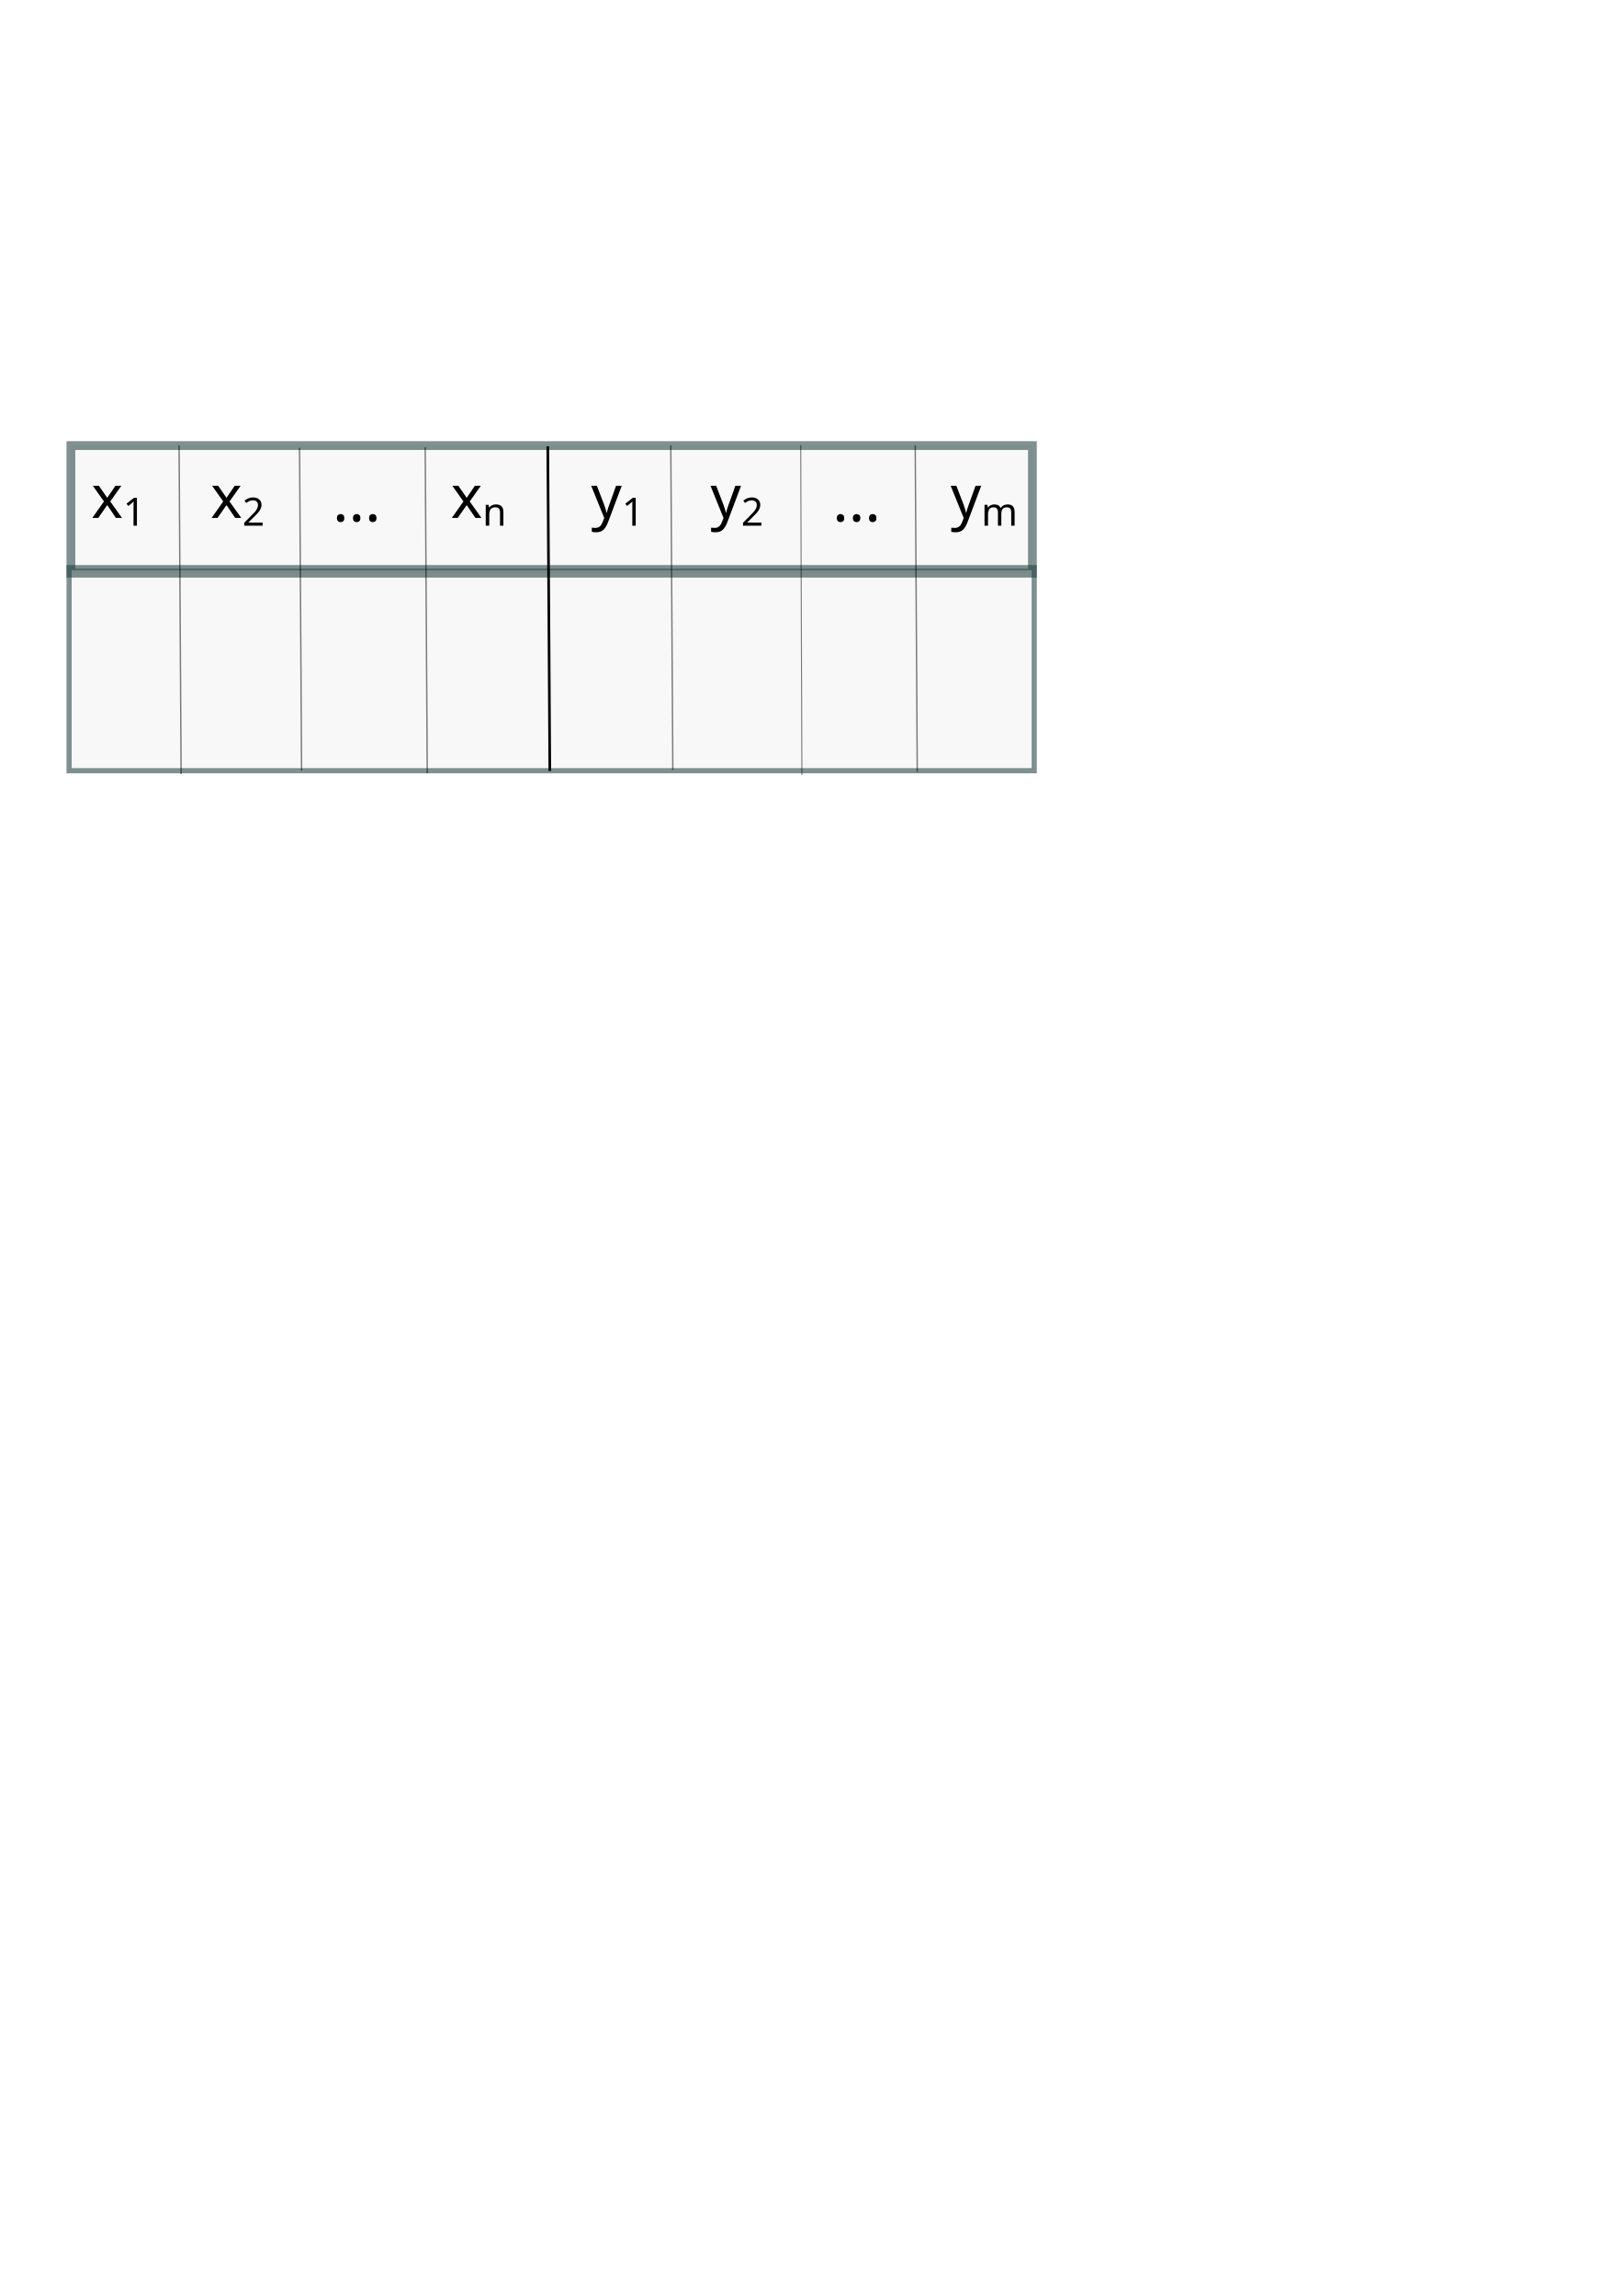
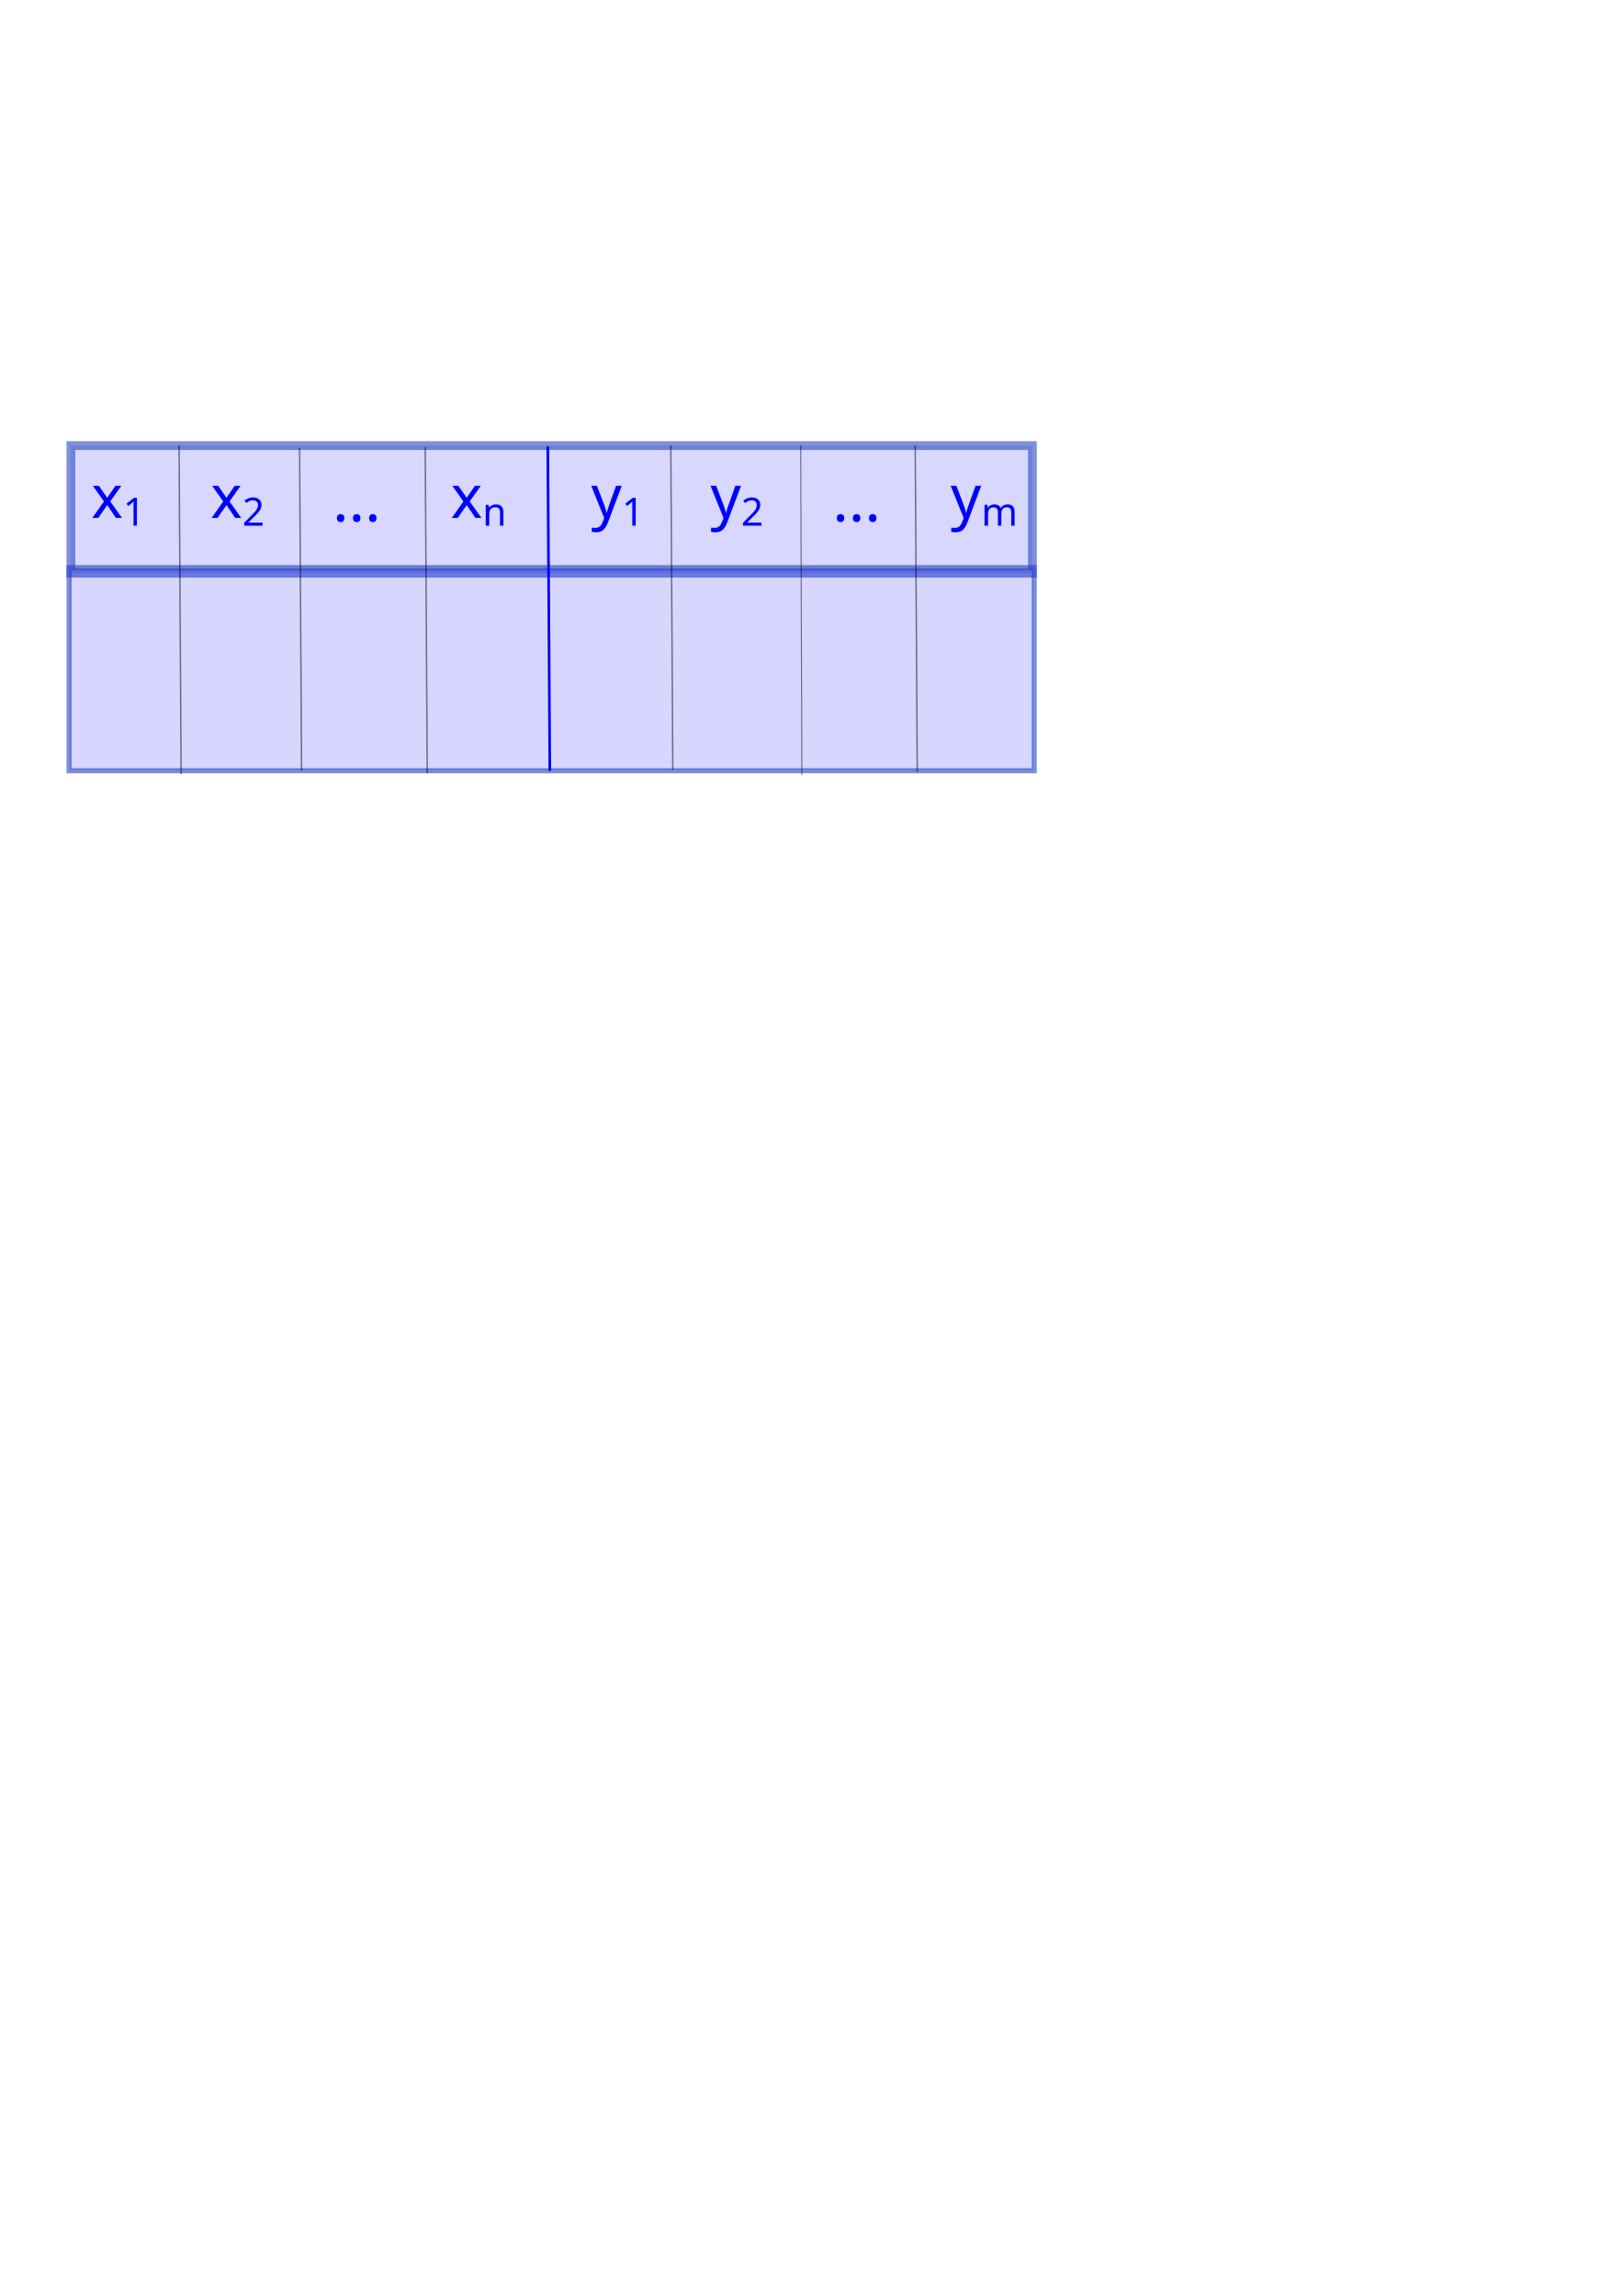
<svg xmlns="http://www.w3.org/2000/svg" width="210mm" height="297mm" viewBox="0 0 210 297" version="1.1" id="svg5">
  <defs id="defs2" />
  <g id="layer1">
-     <rect style="font-variation-settings:normal;opacity:1;fill:#000000;fill-opacity:0.03;fill-rule:evenodd;stroke:#213f3f;stroke-width:1.136;stroke-linecap:butt;stroke-linejoin:miter;stroke-miterlimit:4;stroke-dasharray:none;stroke-dashoffset:0;stroke-opacity:0.573;stop-color:#000000;stop-opacity:1" id="rect236" width="124.359" height="16.509" x="9.168" y="57.638" />
-     <rect style="font-variation-settings:normal;fill:#000000;fill-opacity:0.03;fill-rule:evenodd;stroke:#213f3f;stroke-width:0.668;stroke-linecap:butt;stroke-linejoin:miter;stroke-miterlimit:4;stroke-dasharray:none;stroke-dashoffset:0;stroke-opacity:0.573;stop-color:#000000" id="rect236-3" width="124.827" height="26.273" x="8.934" y="73.425" />
-     <text xml:space="preserve" style="font-size:7.761px;line-height:1.25;font-family:sans-serif;stroke-width:0.265" x="11.804" y="66.992" id="text985">
-       <tspan id="tspan983" style="stroke-width:0.265" x="11.804" y="66.992">x<tspan style="font-size:65%;baseline-shift:sub" id="tspan1037">1</tspan>
+     <rect style="font-variation-settings:normal;opacity:1;fill:#0000ff;fill-opacity:0.16;fill-rule:evenodd;stroke:#213fbf;stroke-width:1.136;stroke-linecap:butt;stroke-linejoin:miter;stroke-miterlimit:4;stroke-dasharray:none;stroke-dashoffset:0;stroke-opacity:0.573;stop-color:#000000;stop-opacity:1" id="rect236" width="124.359" height="16.509" x="9.168" y="57.638" />
+     <rect style="font-variation-settings:normal;fill:#0000ff;fill-opacity:0.161;fill-rule:evenodd;stroke:#213fbf;stroke-width:0.668;stroke-linecap:butt;stroke-linejoin:miter;stroke-miterlimit:4;stroke-dasharray:none;stroke-dashoffset:0;stroke-opacity:0.573;stop-color:#000000" id="rect236-3" width="124.827" height="26.273" x="8.934" y="73.425" />
+     <text xml:space="preserve" style="font-size:7.761px;line-height:1.25;font-family:sans-serif;stroke-width:0.265;fill:#0000ff" x="11.804" y="66.992" id="text985">
+       <tspan id="tspan983" style="stroke-width:0.265;fill:#0000ff" x="11.804" y="66.992">x<tspan style="font-size:65%;baseline-shift:sub;fill:#0000ff" id="tspan1037">1</tspan>
      </tspan>
    </text>
-     <text xml:space="preserve" style="font-size:7.761px;line-height:1.25;font-family:sans-serif;stroke-width:0.265" x="58.295" y="66.992" id="text985-6">
-       <tspan id="tspan983-7" style="stroke-width:0.265" x="58.295" y="66.992">x<tspan style="font-size:65%;baseline-shift:sub" id="tspan1808">n</tspan>
+     <text xml:space="preserve" style="font-size:7.761px;line-height:1.25;font-family:sans-serif;stroke-width:0.265;fill:#0000ff" x="58.295" y="66.992" id="text985-6">
+       <tspan id="tspan983-7" style="stroke-width:0.265;fill:#0000ff" x="58.295" y="66.992">x<tspan style="font-size:65%;baseline-shift:sub;fill:#0000ff" id="tspan1808">n</tspan>
      </tspan>
    </text>
-     <text xml:space="preserve" style="font-size:7.761px;line-height:1.25;font-family:sans-serif;stroke-width:0.265" x="43.016" y="67.433" id="text1080">
-       <tspan id="tspan1078" style="stroke-width:0.265" x="43.016" y="67.433">...</tspan>
+     <text xml:space="preserve" style="font-size:7.761px;line-height:1.25;font-family:sans-serif;stroke-width:0.265;fill:#0000ff" x="43.016" y="67.433" id="text1080">
+       <tspan id="tspan1078" style="stroke-width:0.265;fill:#0000ff" x="43.016" y="67.433">...</tspan>
    </text>
-     <text xml:space="preserve" style="font-size:7.761px;line-height:1.25;font-family:sans-serif;stroke-width:0.265" x="27.232" y="66.992" id="text985-0">
-       <tspan id="tspan983-9" style="stroke-width:0.265" x="27.232" y="66.992">x<tspan style="font-size:65%;baseline-shift:sub" id="tspan1918">2</tspan>
+     <text xml:space="preserve" style="font-size:7.761px;line-height:1.25;font-family:sans-serif;stroke-width:0.265;fill:#0000ff" x="27.232" y="66.992" id="text985-0">
+       <tspan id="tspan983-9" style="stroke-width:0.265;fill:#0000ff" x="27.232" y="66.992">x<tspan style="font-size:65%;baseline-shift:sub;fill:#0000ff" id="tspan1918">2</tspan>
      </tspan>
    </text>
-     <text xml:space="preserve" style="font-size:7.761px;line-height:1.25;font-family:sans-serif;stroke-width:0.265" x="76.462" y="66.992" id="text985-60">
-       <tspan id="tspan983-6" style="stroke-width:0.265" x="76.462" y="66.992">y<tspan style="font-size:65%;baseline-shift:sub" id="tspan1037-2">1</tspan>
+     <text xml:space="preserve" style="font-size:7.761px;line-height:1.25;font-family:sans-serif;stroke-width:0.265;fill:#0000ff" x="76.462" y="66.992" id="text985-60">
+       <tspan id="tspan983-6" style="stroke-width:0.265;fill:#0000ff" x="76.462" y="66.992">y<tspan style="font-size:65%;baseline-shift:sub;fill:#0000ff" id="tspan1037-2">1</tspan>
      </tspan>
    </text>
-     <text xml:space="preserve" style="font-size:7.761px;line-height:1.25;font-family:sans-serif;stroke-width:0.265" x="122.952" y="66.993" id="text985-6-6">
-       <tspan id="tspan983-7-1" style="stroke-width:0.265" x="122.952" y="66.993">y<tspan style="font-size:65%;baseline-shift:sub" id="tspan1808-8">m</tspan>
+     <text xml:space="preserve" style="font-size:7.761px;line-height:1.25;font-family:sans-serif;stroke-width:0.265;fill:#0000ff" x="122.952" y="66.993" id="text985-6-6">
+       <tspan id="tspan983-7-1" style="stroke-width:0.265;fill:#0000ff" x="122.952" y="66.993">y<tspan style="font-size:65%;baseline-shift:sub;fill:#0000ff" id="tspan1808-8">m</tspan>
      </tspan>
    </text>
-     <text xml:space="preserve" style="font-size:7.761px;line-height:1.25;font-family:sans-serif;stroke-width:0.265" x="107.673" y="67.434" id="text1080-7">
-       <tspan id="tspan1078-9" style="stroke-width:0.265" x="107.673" y="67.434">...</tspan>
+     <text xml:space="preserve" style="font-size:7.761px;line-height:1.25;font-family:sans-serif;stroke-width:0.265;fill:#0000ff" x="107.673" y="67.434" id="text1080-7">
+       <tspan id="tspan1078-9" style="stroke-width:0.265;fill:#0000ff" x="107.673" y="67.434">...</tspan>
    </text>
-     <text xml:space="preserve" style="font-size:7.761px;line-height:1.25;font-family:sans-serif;stroke-width:0.265" x="91.89" y="66.993" id="text985-0-2">
-       <tspan id="tspan983-9-0" style="stroke-width:0.265" x="91.89" y="66.993">y<tspan style="font-size:65%;baseline-shift:sub" id="tspan1918-2">2</tspan>
+     <text xml:space="preserve" style="font-size:7.761px;line-height:1.25;font-family:sans-serif;stroke-width:0.265;fill:#0000ff" x="91.89" y="66.993" id="text985-0-2">
+       <tspan id="tspan983-9-0" style="stroke-width:0.265;fill:#0000ff" x="91.89" y="66.993">y<tspan style="font-size:65%;baseline-shift:sub;fill:#0000ff" id="tspan1918-2">2</tspan>
      </tspan>
    </text>
-     <path style="opacity:0.5;fill:none;stroke:#000000;stroke-width:0.182px;stroke-linecap:butt;stroke-linejoin:miter;stroke-opacity:1" d="m 23.162,57.617 0.262,42.517" id="path2088" />
-     <path style="opacity:0.5;fill:none;stroke:#000000;stroke-width:0.181px;stroke-linecap:butt;stroke-linejoin:miter;stroke-opacity:1" d="m 38.744,57.933 0.262,41.753" id="path2088-3" />
-     <path style="opacity:0.5;fill:none;stroke:#000000;stroke-width:0.181;stroke-linecap:butt;stroke-linejoin:miter;stroke-dasharray:none;stroke-opacity:1" d="M 54.996,57.852 55.258,100.038" id="path2088-7" />
-     <path style="fill:none;stroke:#000000;stroke-width:0.341;stroke-linecap:butt;stroke-linejoin:miter;stroke-dasharray:none;stroke-opacity:1" d="M 70.847,57.727 71.11,99.737" id="path2088-5" />
-     <path style="opacity:0.5;fill:none;stroke:#000000;stroke-width:0.181px;stroke-linecap:butt;stroke-linejoin:miter;stroke-opacity:1" d="m 86.757,57.6 0.262,42.005" id="path2088-9" />
-     <path style="opacity:0.5;fill:none;stroke:#000000;stroke-width:0.138px;stroke-linecap:butt;stroke-linejoin:miter;stroke-opacity:1" d="m 103.56,57.589 0.15,42.662" id="path2088-2" />
-     <path style="opacity:0.5;fill:none;stroke:#000000;stroke-width:0.182px;stroke-linecap:butt;stroke-linejoin:miter;stroke-opacity:1" d="m 118.37,57.619 0.262,42.222" id="path2088-28" />
+     <path style="opacity:0.5;fill:#0000ff;stroke:#000000;stroke-width:0.182px;stroke-linecap:butt;stroke-linejoin:miter;stroke-opacity:1" d="m 23.162,57.617 0.262,42.517" id="path2088" />
+     <path style="opacity:0.5;fill:#0000ff;stroke:#000000;stroke-width:0.181px;stroke-linecap:butt;stroke-linejoin:miter;stroke-opacity:1" d="m 38.744,57.933 0.262,41.753" id="path2088-3" />
+     <path style="opacity:0.5;fill:#0000ff;stroke:#000000;stroke-width:0.181;stroke-linecap:butt;stroke-linejoin:miter;stroke-dasharray:none;stroke-opacity:1" d="M 54.996,57.852 55.258,100.038" id="path2088-7" />
+     <path style="fill:#0000ff;stroke:#0000fa;stroke-width:0.341;stroke-linecap:butt;stroke-linejoin:miter;stroke-dasharray:none;stroke-opacity:1;fill-opacity:0.159" d="M 70.847,57.727 71.11,99.737" id="path2088-5" />
+     <path style="opacity:0.5;fill:#0000ff;stroke:#000000;stroke-width:0.181px;stroke-linecap:butt;stroke-linejoin:miter;stroke-opacity:1" d="m 86.757,57.6 0.262,42.005" id="path2088-9" />
+     <path style="opacity:0.5;fill:#0000ff;stroke:#000000;stroke-width:0.138px;stroke-linecap:butt;stroke-linejoin:miter;stroke-opacity:1" d="m 103.56,57.589 0.15,42.662" id="path2088-2" />
+     <path style="opacity:0.5;fill:#0000ff;stroke:#000000;stroke-width:0.182px;stroke-linecap:butt;stroke-linejoin:miter;stroke-opacity:1" d="m 118.37,57.619 0.262,42.222" id="path2088-28" />
  </g>
</svg>
